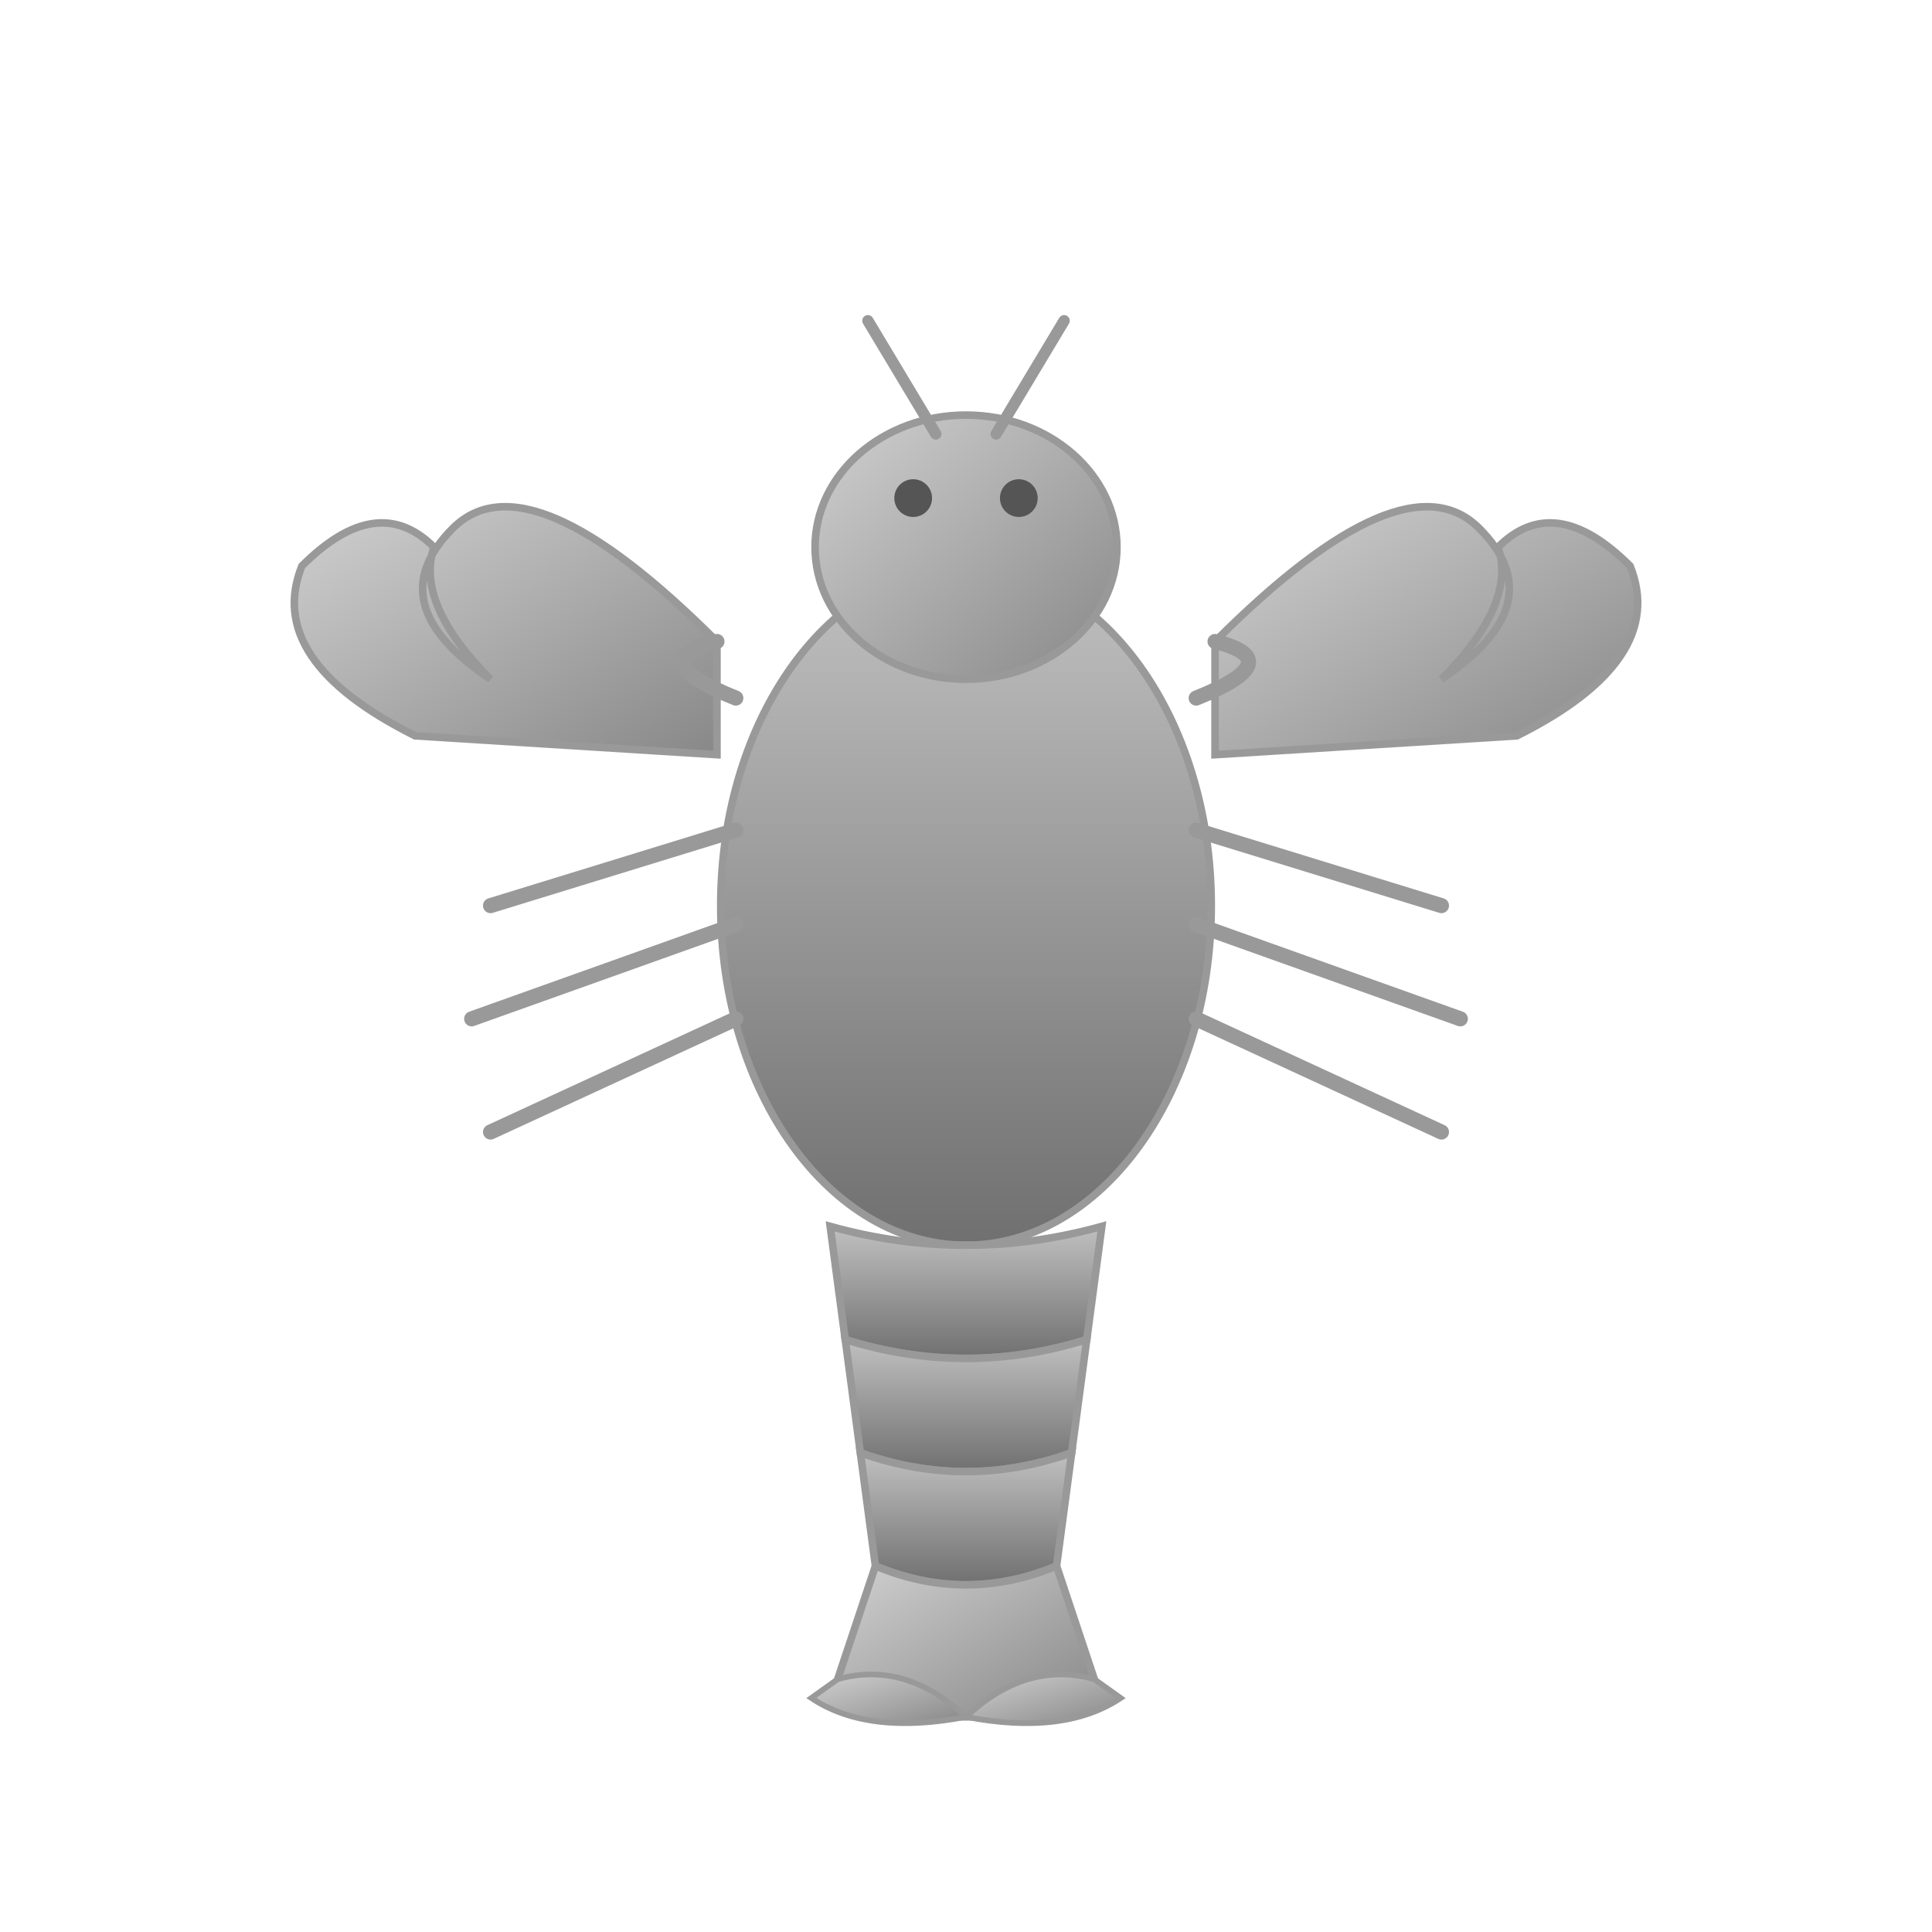
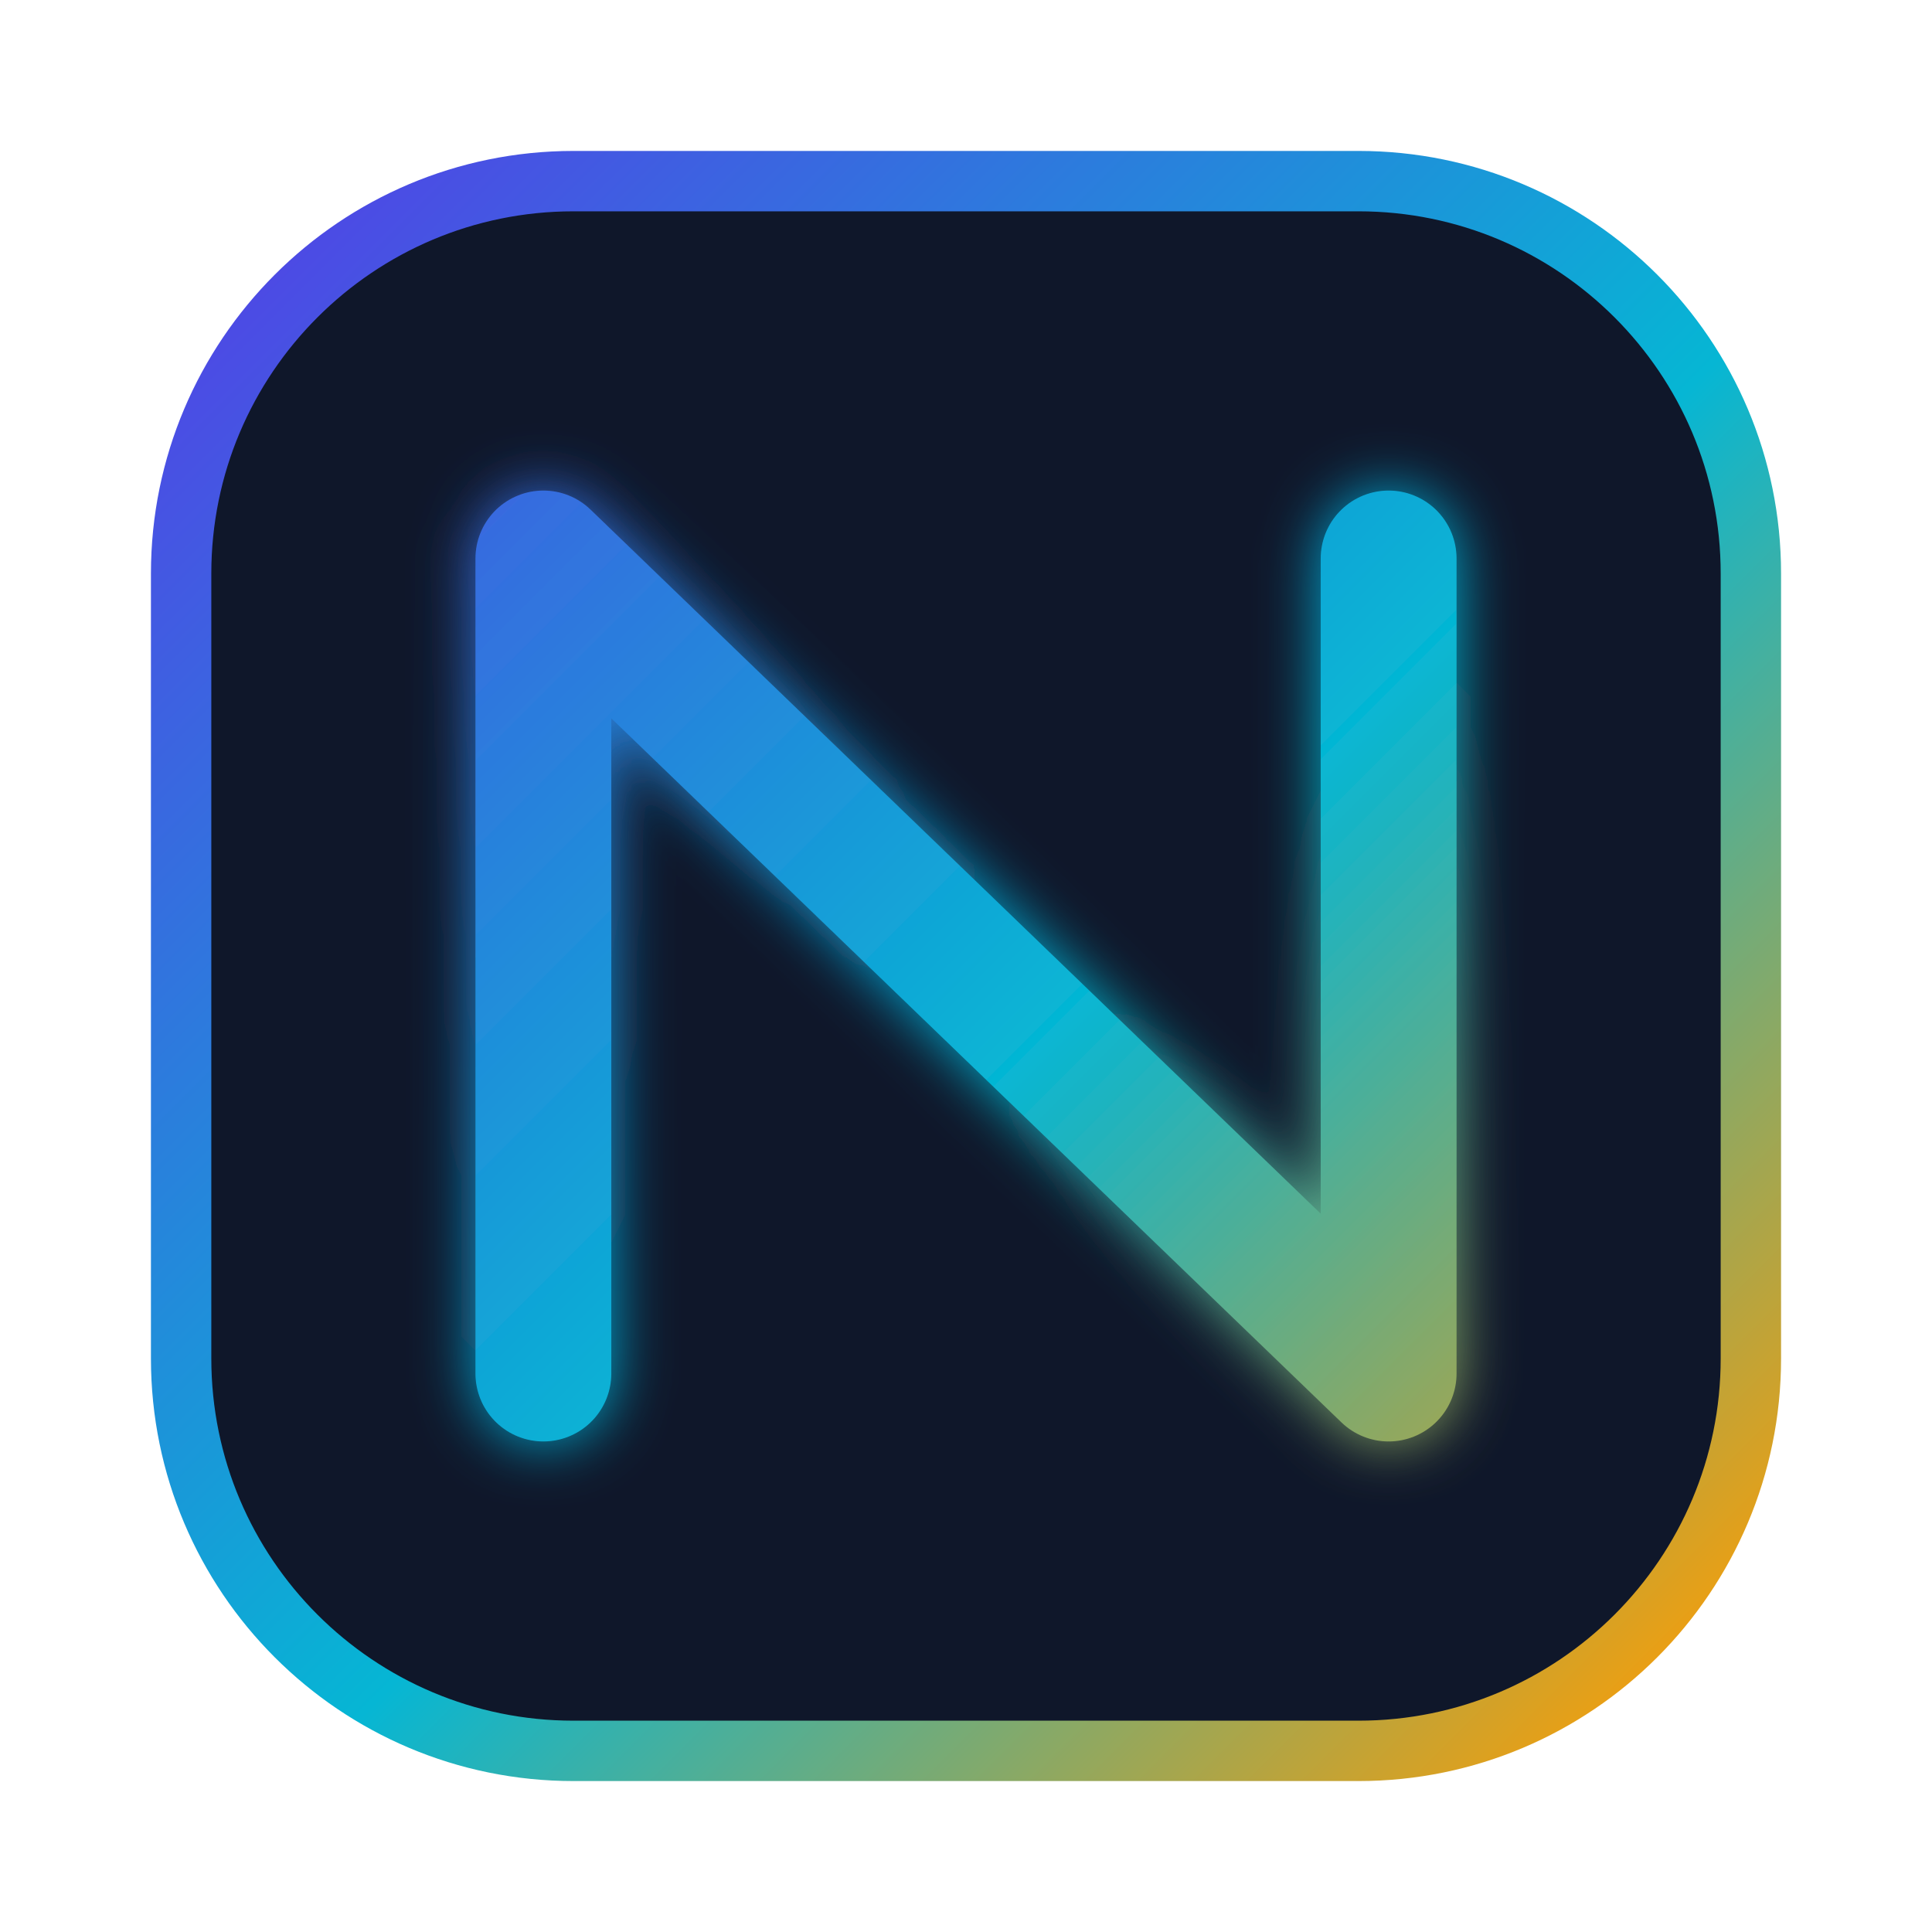
- <svg xmlns="http://www.w3.org/2000/svg" viewBox="0 0 512 512" fill="none">
+ <svg xmlns="http://www.w3.org/2000/svg" viewBox="0 0 256 256" fill="none">
  <defs>
-     <linearGradient id="g1" x1="0" y1="0" x2="0" y2="1">
-       <stop offset="0%" stop-color="#c0c0c0" />
-       <stop offset="100%" stop-color="#707070" />
+     <linearGradient id="nexusGradient" x1="32" y1="32" x2="224" y2="224" gradientUnits="userSpaceOnUse">
+       <stop offset="0" stop-color="#4F46E5" />
+       <stop offset="0.55" stop-color="#06B6D4" />
+       <stop offset="1" stop-color="#F59E0B" />
    </linearGradient>
-     <linearGradient id="g2" x1="0" y1="0" x2="1" y2="1">
-       <stop offset="0%" stop-color="#d0d0d0" />
-       <stop offset="100%" stop-color="#888" />
-     </linearGradient>
+     <filter id="glow" x="-20%" y="-20%" width="140%" height="140%">
+       <feGaussianBlur stdDeviation="4" result="blur" />
+       <feMerge>
+         <feMergeNode in="blur" />
+         <feMergeNode in="SourceGraphic" />
+       </feMerge>
+     </filter>
  </defs>
-   <ellipse cx="256" cy="240" rx="65" ry="90" fill="url(#g1)" stroke="#999" stroke-width="2" />
-   <ellipse cx="256" cy="145" rx="40" ry="35" fill="url(#g2)" stroke="#999" stroke-width="2" />
-   <circle cx="242" cy="132" r="5" fill="#555" />
-   <circle cx="270" cy="132" r="5" fill="#555" />
-   <line x1="248" y1="115" x2="230" y2="85" stroke="#999" stroke-width="3" stroke-linecap="round" />
-   <line x1="264" y1="115" x2="282" y2="85" stroke="#999" stroke-width="3" stroke-linecap="round" />
-   <path d="M190 170 Q140 120 120 140 Q100 160 130 180 Q110 160 115 145 Q100 130 80 150 Q70 175 110 195 L190 200 Z" fill="url(#g2)" stroke="#999" stroke-width="2" />
-   <path d="M322 170 Q372 120 392 140 Q412 160 382 180 Q402 160 397 145 Q412 130 432 150 Q442 175 402 195 L322 200 Z" fill="url(#g2)" stroke="#999" stroke-width="2" />
-   <path d="M195 185 Q170 175 190 170" fill="none" stroke="#999" stroke-width="4" stroke-linecap="round" />
-   <path d="M317 185 Q342 175 322 170" fill="none" stroke="#999" stroke-width="4" stroke-linecap="round" />
-   <path d="M220 325 Q256 335 292 325 L288 355 Q256 365 224 355 Z" fill="url(#g1)" stroke="#999" stroke-width="2" />
-   <path d="M224 355 Q256 365 288 355 L284 385 Q256 395 228 385 Z" fill="url(#g1)" stroke="#999" stroke-width="2" />
-   <path d="M228 385 Q256 395 284 385 L280 415 Q256 425 232 415 Z" fill="url(#g1)" stroke="#999" stroke-width="2" />
-   <path d="M232 415 Q256 425 280 415 L290 445 Q256 465 222 445 Z" fill="url(#g2)" stroke="#999" stroke-width="2" />
-   <path d="M222 445 Q240 440 256 455 Q230 460 215 450 Z" fill="url(#g2)" stroke="#999" stroke-width="1.5" />
-   <path d="M290 445 Q272 440 256 455 Q282 460 297 450 Z" fill="url(#g2)" stroke="#999" stroke-width="1.5" />
-   <line x1="195" y1="220" x2="130" y2="240" stroke="#999" stroke-width="4" stroke-linecap="round" />
-   <line x1="195" y1="245" x2="125" y2="270" stroke="#999" stroke-width="4" stroke-linecap="round" />
-   <line x1="195" y1="270" x2="130" y2="300" stroke="#999" stroke-width="4" stroke-linecap="round" />
-   <line x1="317" y1="220" x2="382" y2="240" stroke="#999" stroke-width="4" stroke-linecap="round" />
-   <line x1="317" y1="245" x2="387" y2="270" stroke="#999" stroke-width="4" stroke-linecap="round" />
-   <line x1="317" y1="270" x2="382" y2="300" stroke="#999" stroke-width="4" stroke-linecap="round" />
+   <rect x="24" y="24" width="208" height="208" rx="52" fill="#0F172A" />
+   <rect x="24" y="24" width="208" height="208" rx="52" stroke="url(#nexusGradient)" stroke-width="8" />
+   <path d="M72 182V74L184 182V74" stroke="url(#nexusGradient)" stroke-width="18" stroke-linecap="round" stroke-linejoin="round" filter="url(#glow)" />
</svg>
